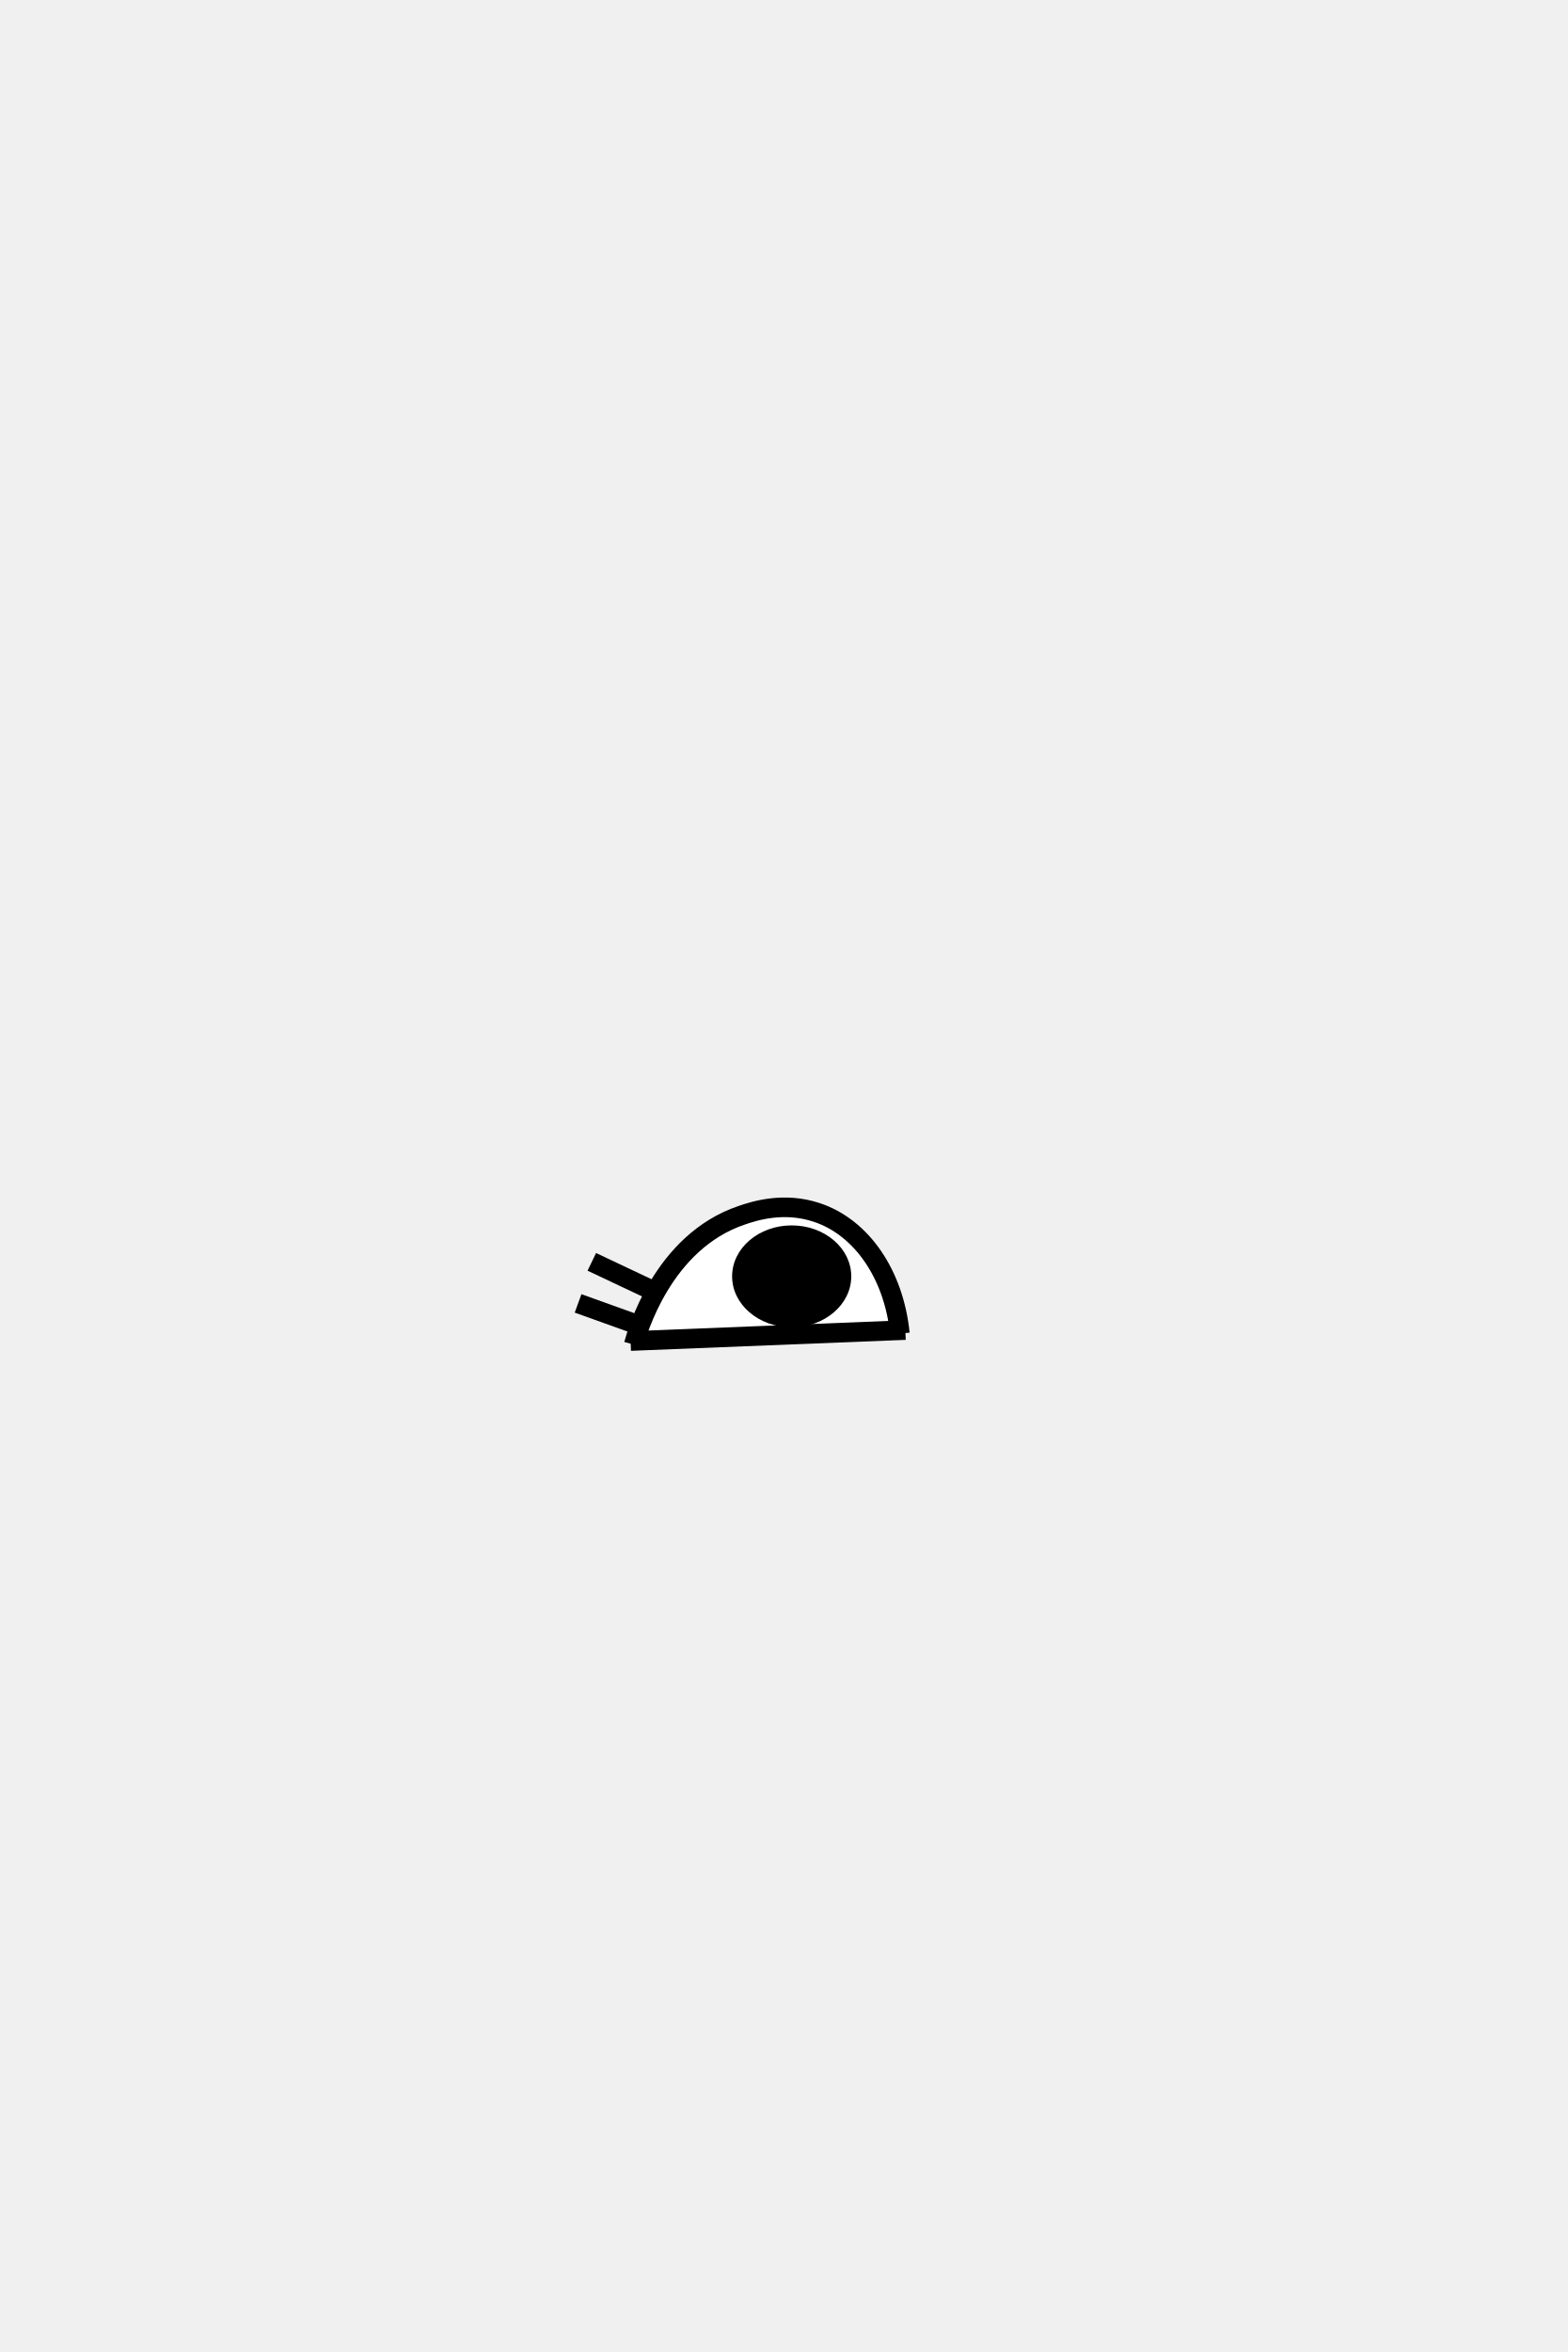
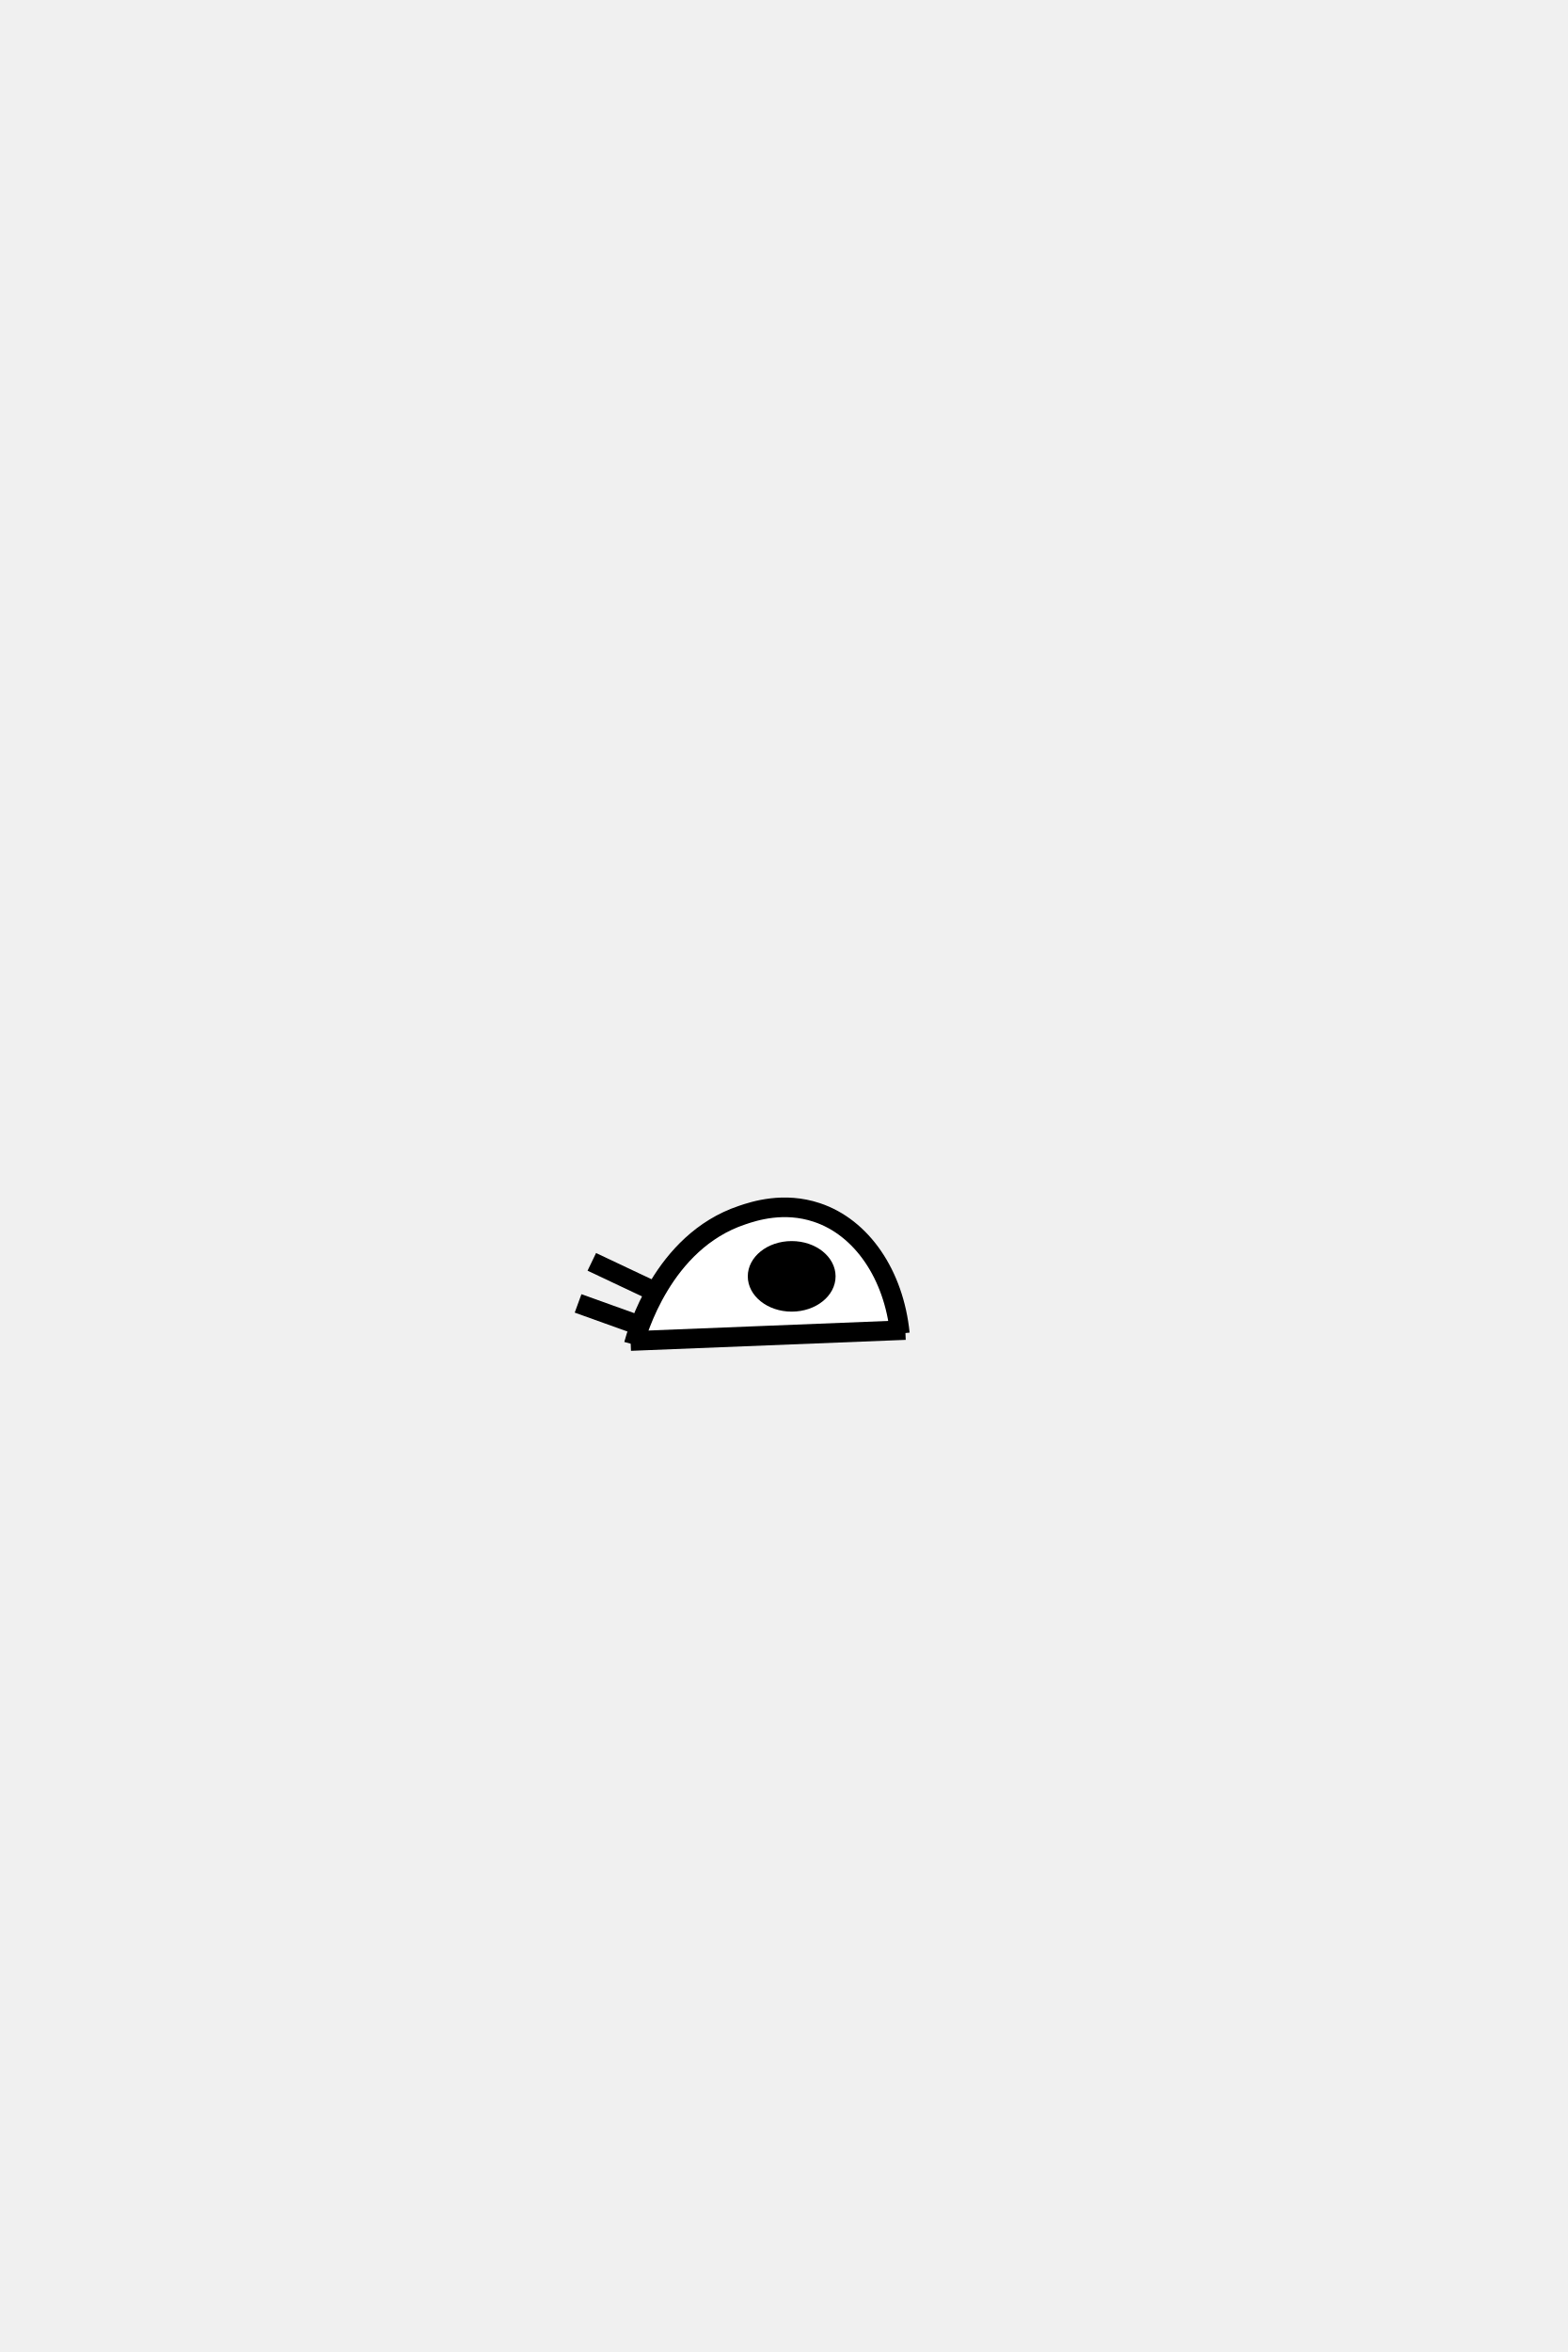
<svg xmlns="http://www.w3.org/2000/svg" version="1.1" id="Layer_1" x="0px" y="0px" viewBox="0 0 400 600" style="enable-background:new 0 0 400 600;" xml:space="preserve">
  <style type="text/css">
	.st0{fill:#FFFFFF;stroke:#000000;stroke-width:5;stroke-miterlimit:10;}
	.st1{fill:none;stroke:#000000;stroke-width:5;stroke-miterlimit:10;}
	.st2{stroke:#000000;stroke-width:5;stroke-miterlimit:10;}
- 	.eyeColor{stroke:$[eyeColor];stroke-width:5;}
+ 	.eyeColor{stroke:$[eyeColor];stroke-width:6;}
</style>
  <path class="st0" d="M229.6,340.2c-1.5-15-9.7-27.1-21.2-30.9c-8.4-2.8-15.9-0.4-19.1,0.7c-20.3,6.8-26.8,30.1-27.6,33" />
  <path class="st1" d="M151,321.9c5.4,2.6,10.9,5.1,16.3,7.7" />
  <path class="st1" d="M147.5,332.5c5.2,1.9,10.4,3.7,15.6,5.6" />
-   <ellipse class="eyeColor" cx="202" cy="325.6" rx="15.2" ry="13.0" />
+   <ellipse class="eyeColor" cx="202" cy="325.6" rx="11.2" ry="9.0" />
  <path class="st0" d="M160.9,342.1c23.4-0.9,46.7-1.9,70.1-2.8" />
</svg>
